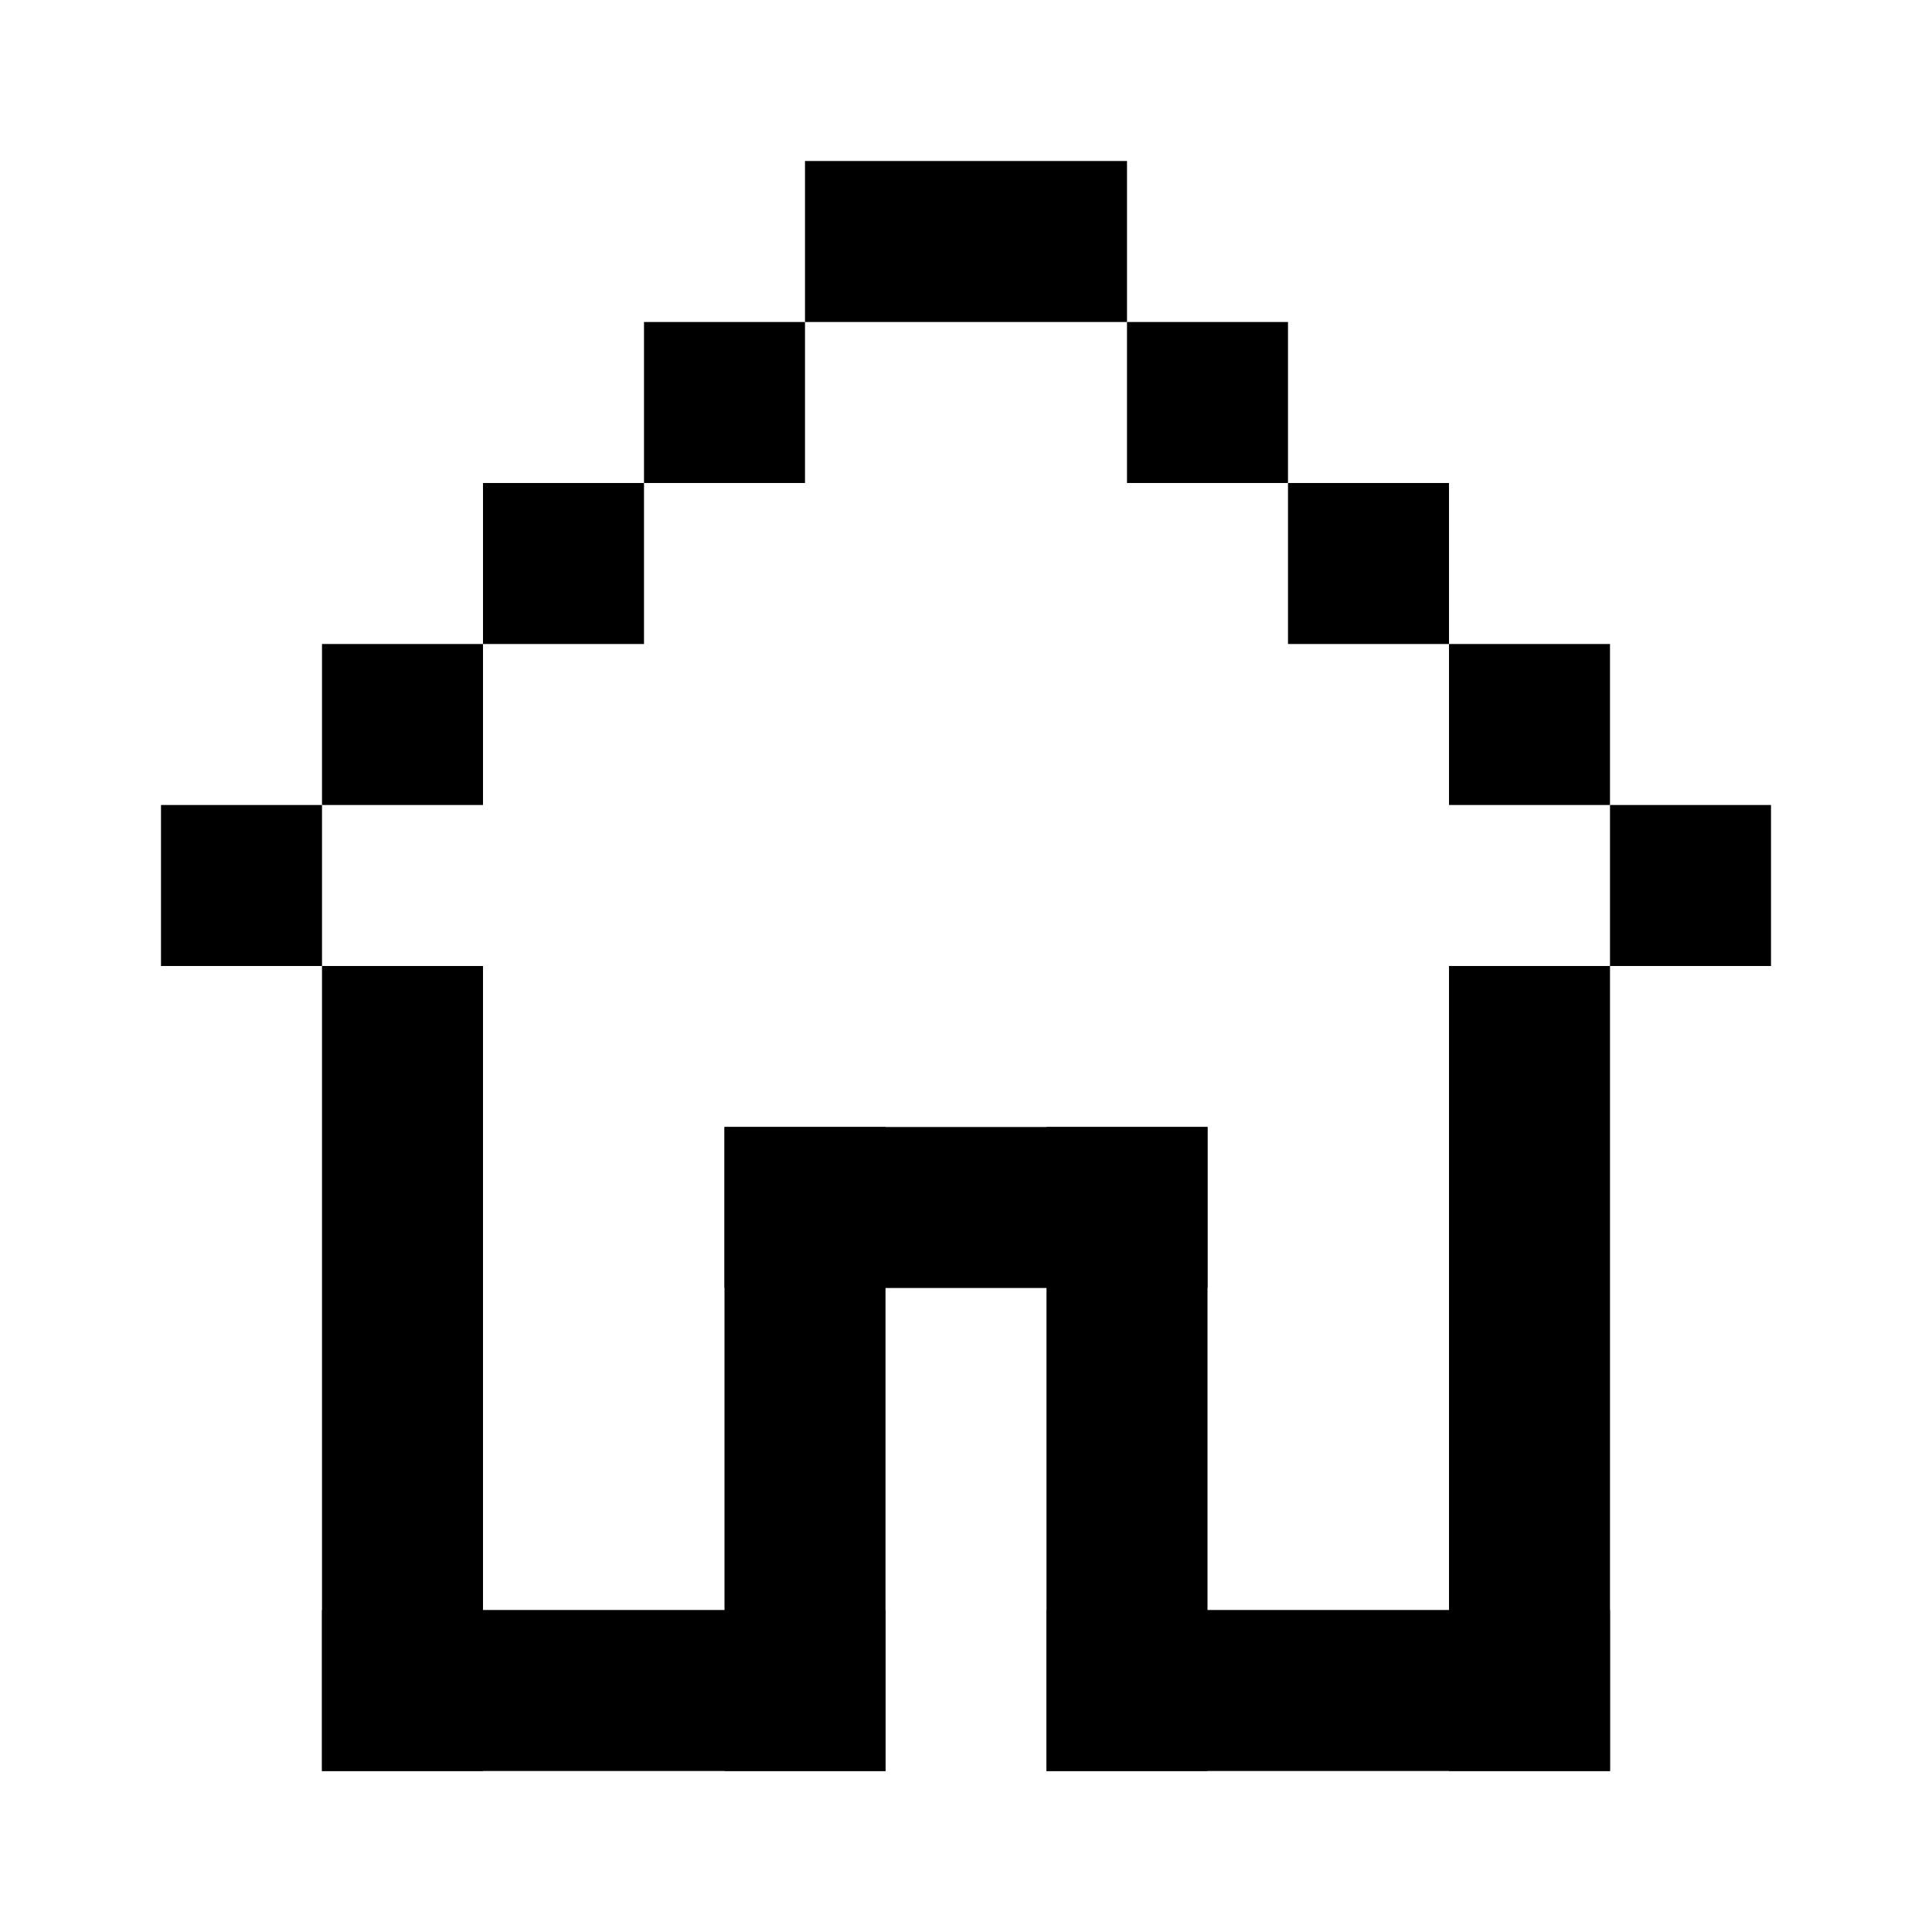
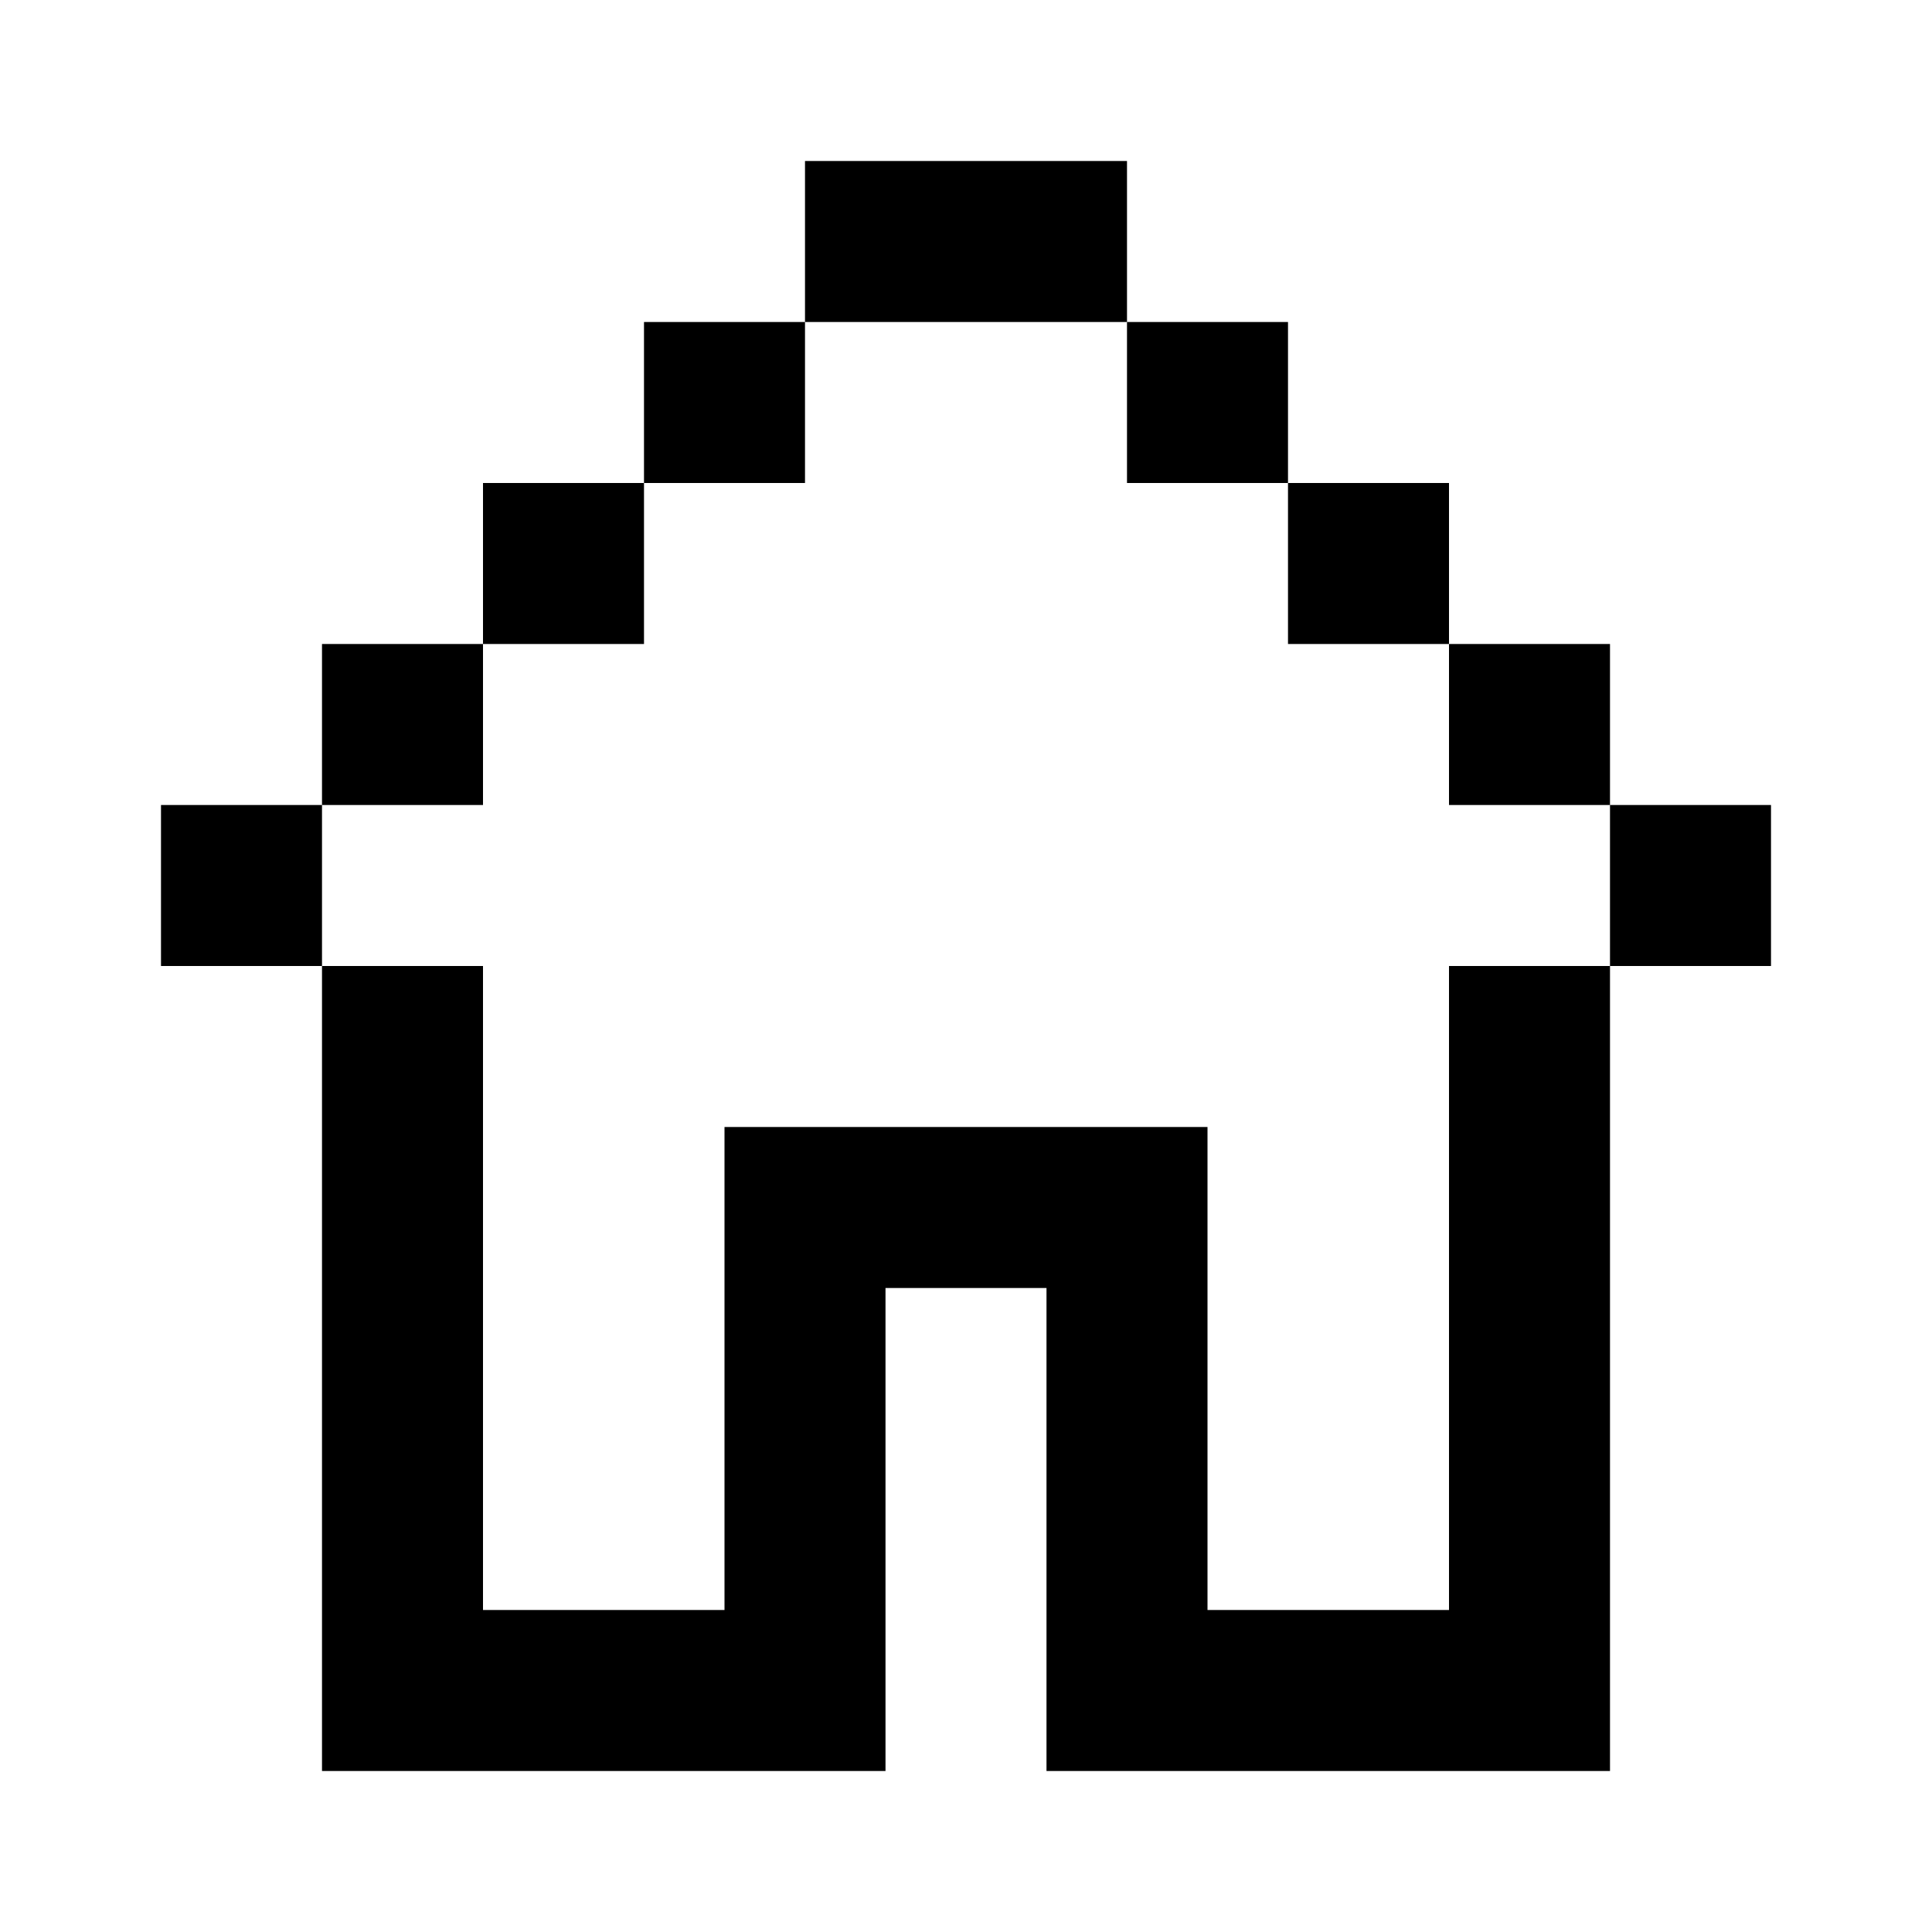
- <svg xmlns="http://www.w3.org/2000/svg" width="24" height="24" viewBox="0 0 24 24" fill="none">
-   <rect x="4" y="12" width="2" height="10" fill="currentColor" />
-   <rect x="18" y="12" width="2" height="10" fill="currentColor" />
-   <rect x="4" y="20" width="7" height="2" fill="currentColor" />
-   <rect x="13" y="20" width="7" height="2" fill="currentColor" />
-   <rect x="9" y="14" width="2" height="8" fill="currentColor" />
-   <rect x="9" y="14" width="6" height="2" fill="currentColor" />
-   <rect x="13" y="14" width="2" height="8" fill="currentColor" />
-   <rect x="2" y="10" width="2" height="2" fill="currentColor" />
-   <rect x="4" y="8" width="2" height="2" fill="currentColor" />
-   <rect x="6" y="6" width="2" height="2" fill="currentColor" />
-   <rect width="2" height="2" transform="matrix(-1 0 0 1 22 10)" fill="currentColor" />
-   <rect width="2" height="2" transform="matrix(-1 0 0 1 19.9998 8)" fill="currentColor" />
-   <rect width="2" height="2" transform="matrix(-1 0 0 1 18 6)" fill="currentColor" />
-   <rect x="8" y="4" width="2" height="2" fill="currentColor" />
-   <rect x="14" y="4" width="2" height="2" fill="currentColor" />
-   <rect x="10" y="2" width="4" height="2" fill="currentColor" />
+ <svg xmlns="http://www.w3.org/2000/svg" width="24" height="24" fill="none">
+   <path d="M14 2h-4v2H8v2H6v2H4v2H2v2h2v10h7v-6h2v6h7V12h2v-2h-2V8h-2V6h-2V4h-2V2zm0 2v2h2v2h2v2h2v2h-2v8h-3v-6H9v6H6v-8H4v-2h2V8h2V6h2V4h4z" fill="currentColor" />
</svg>
